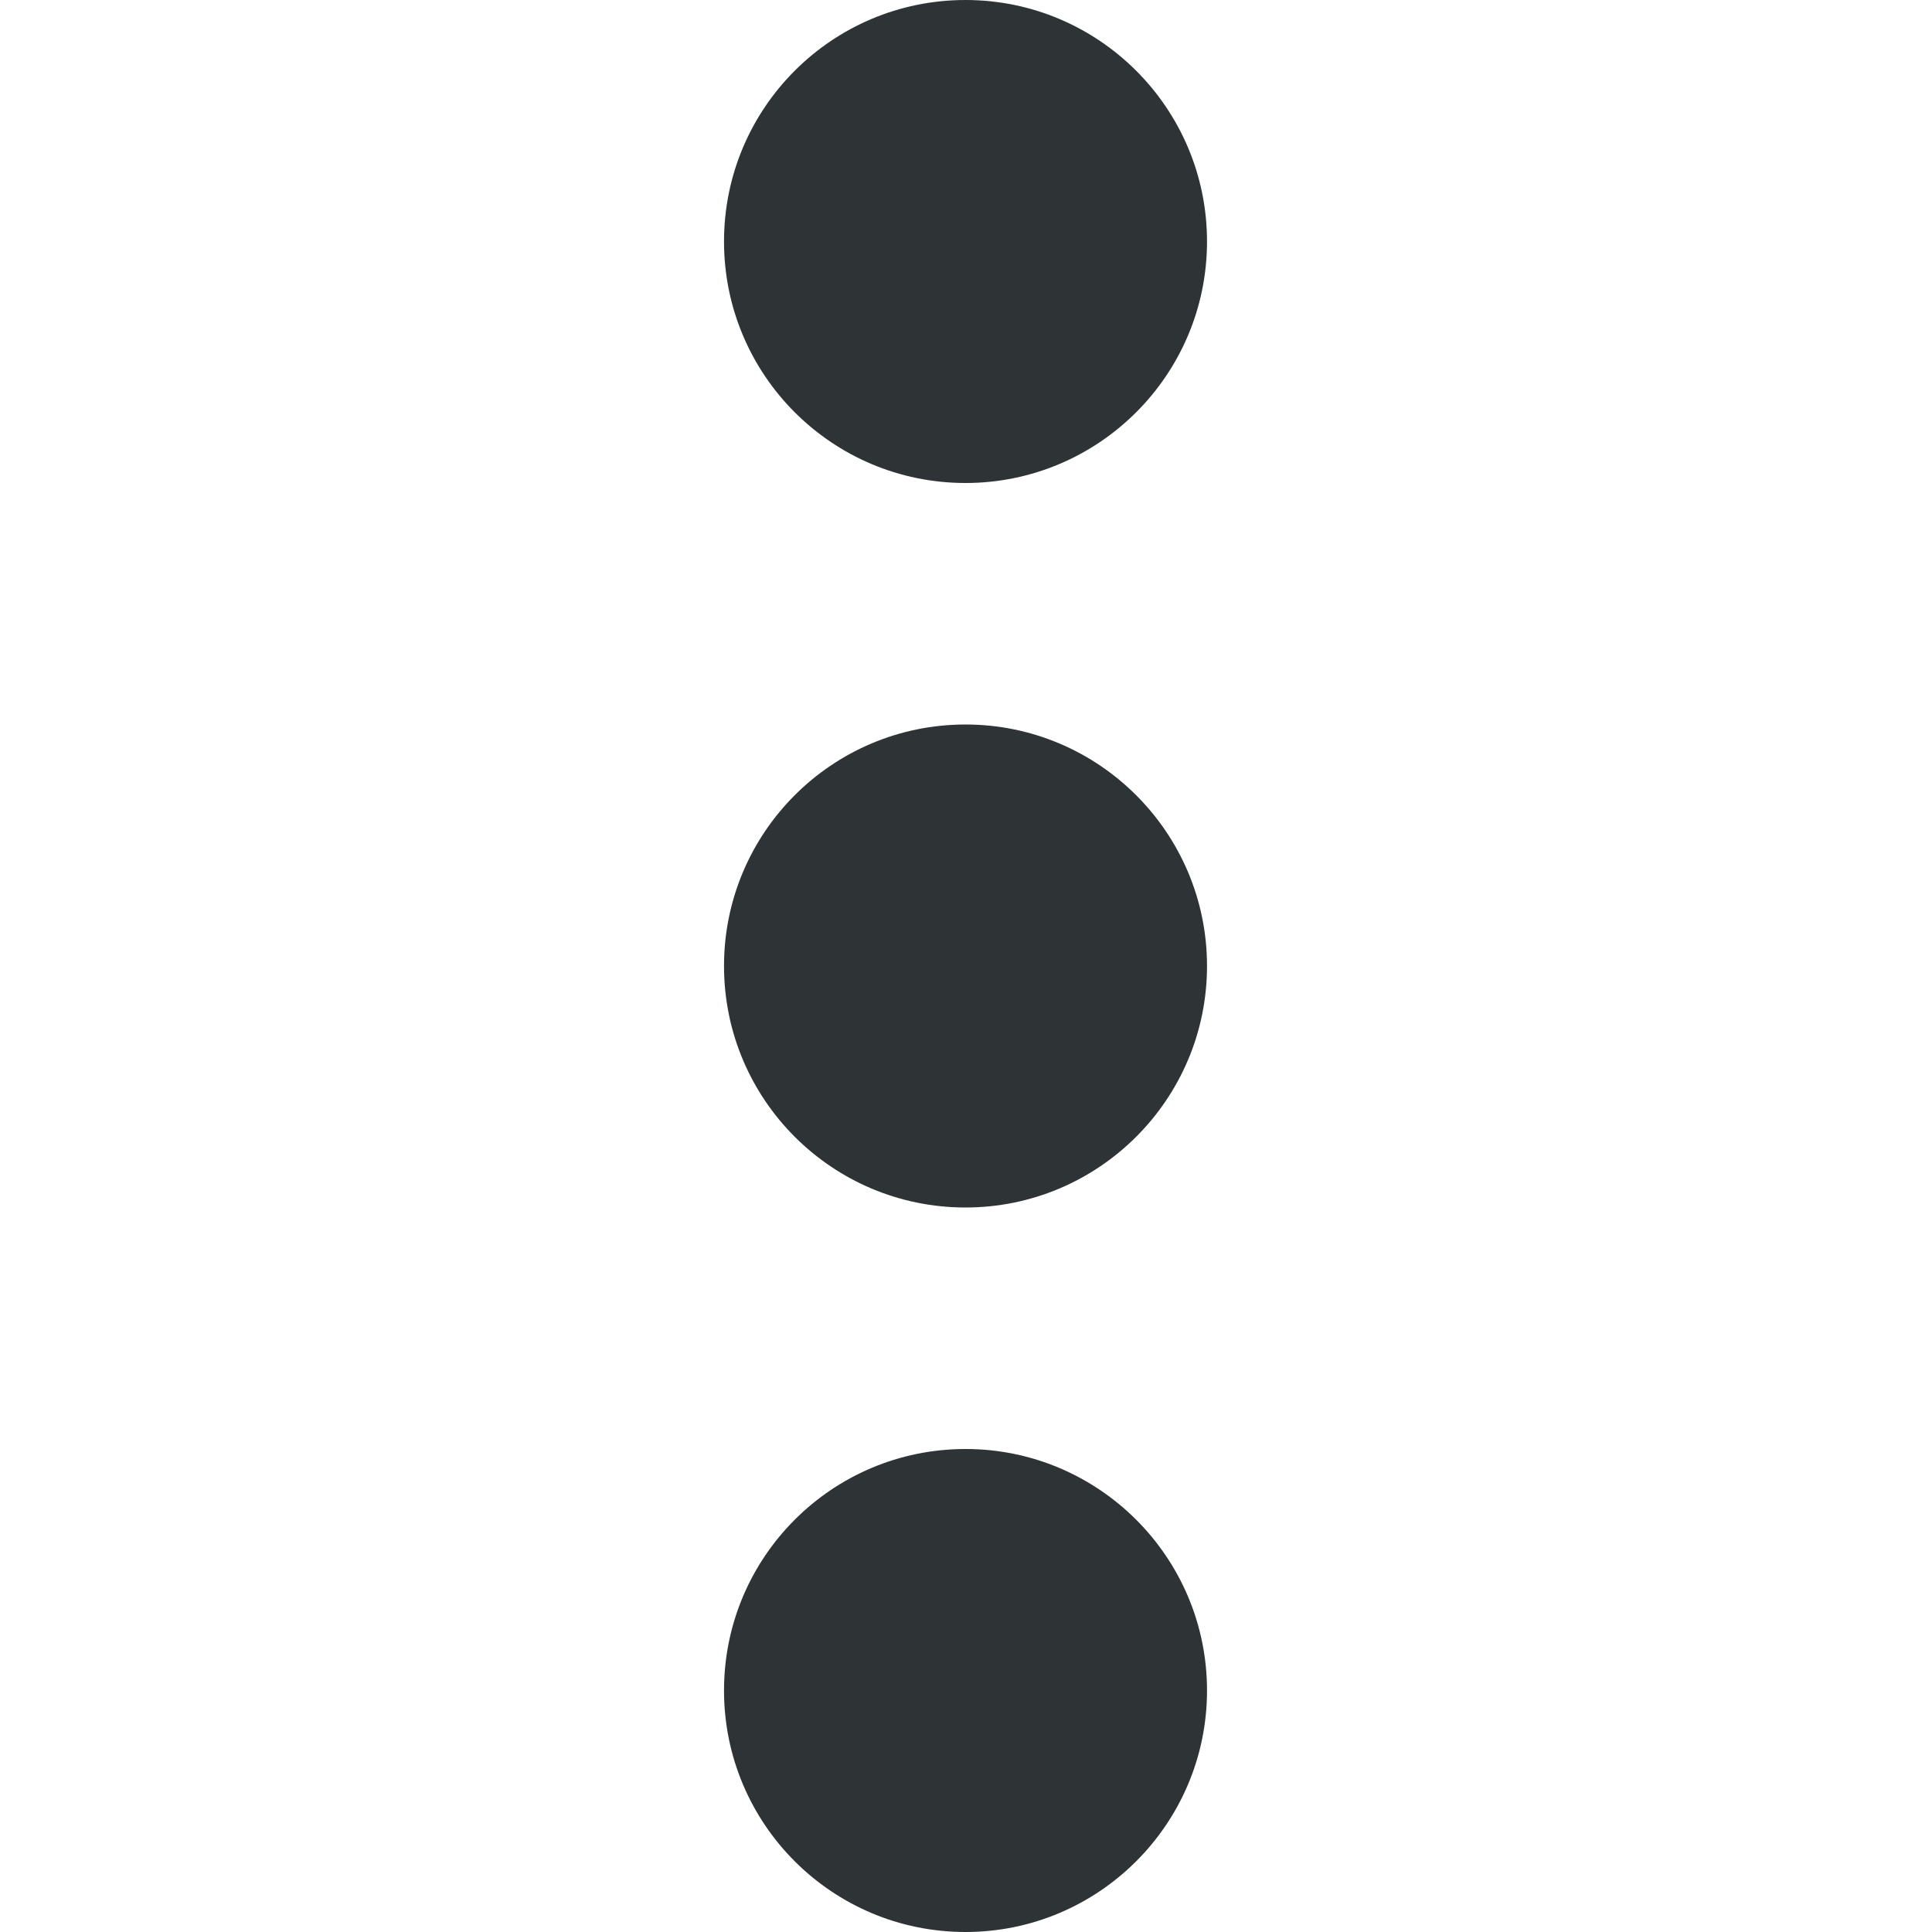
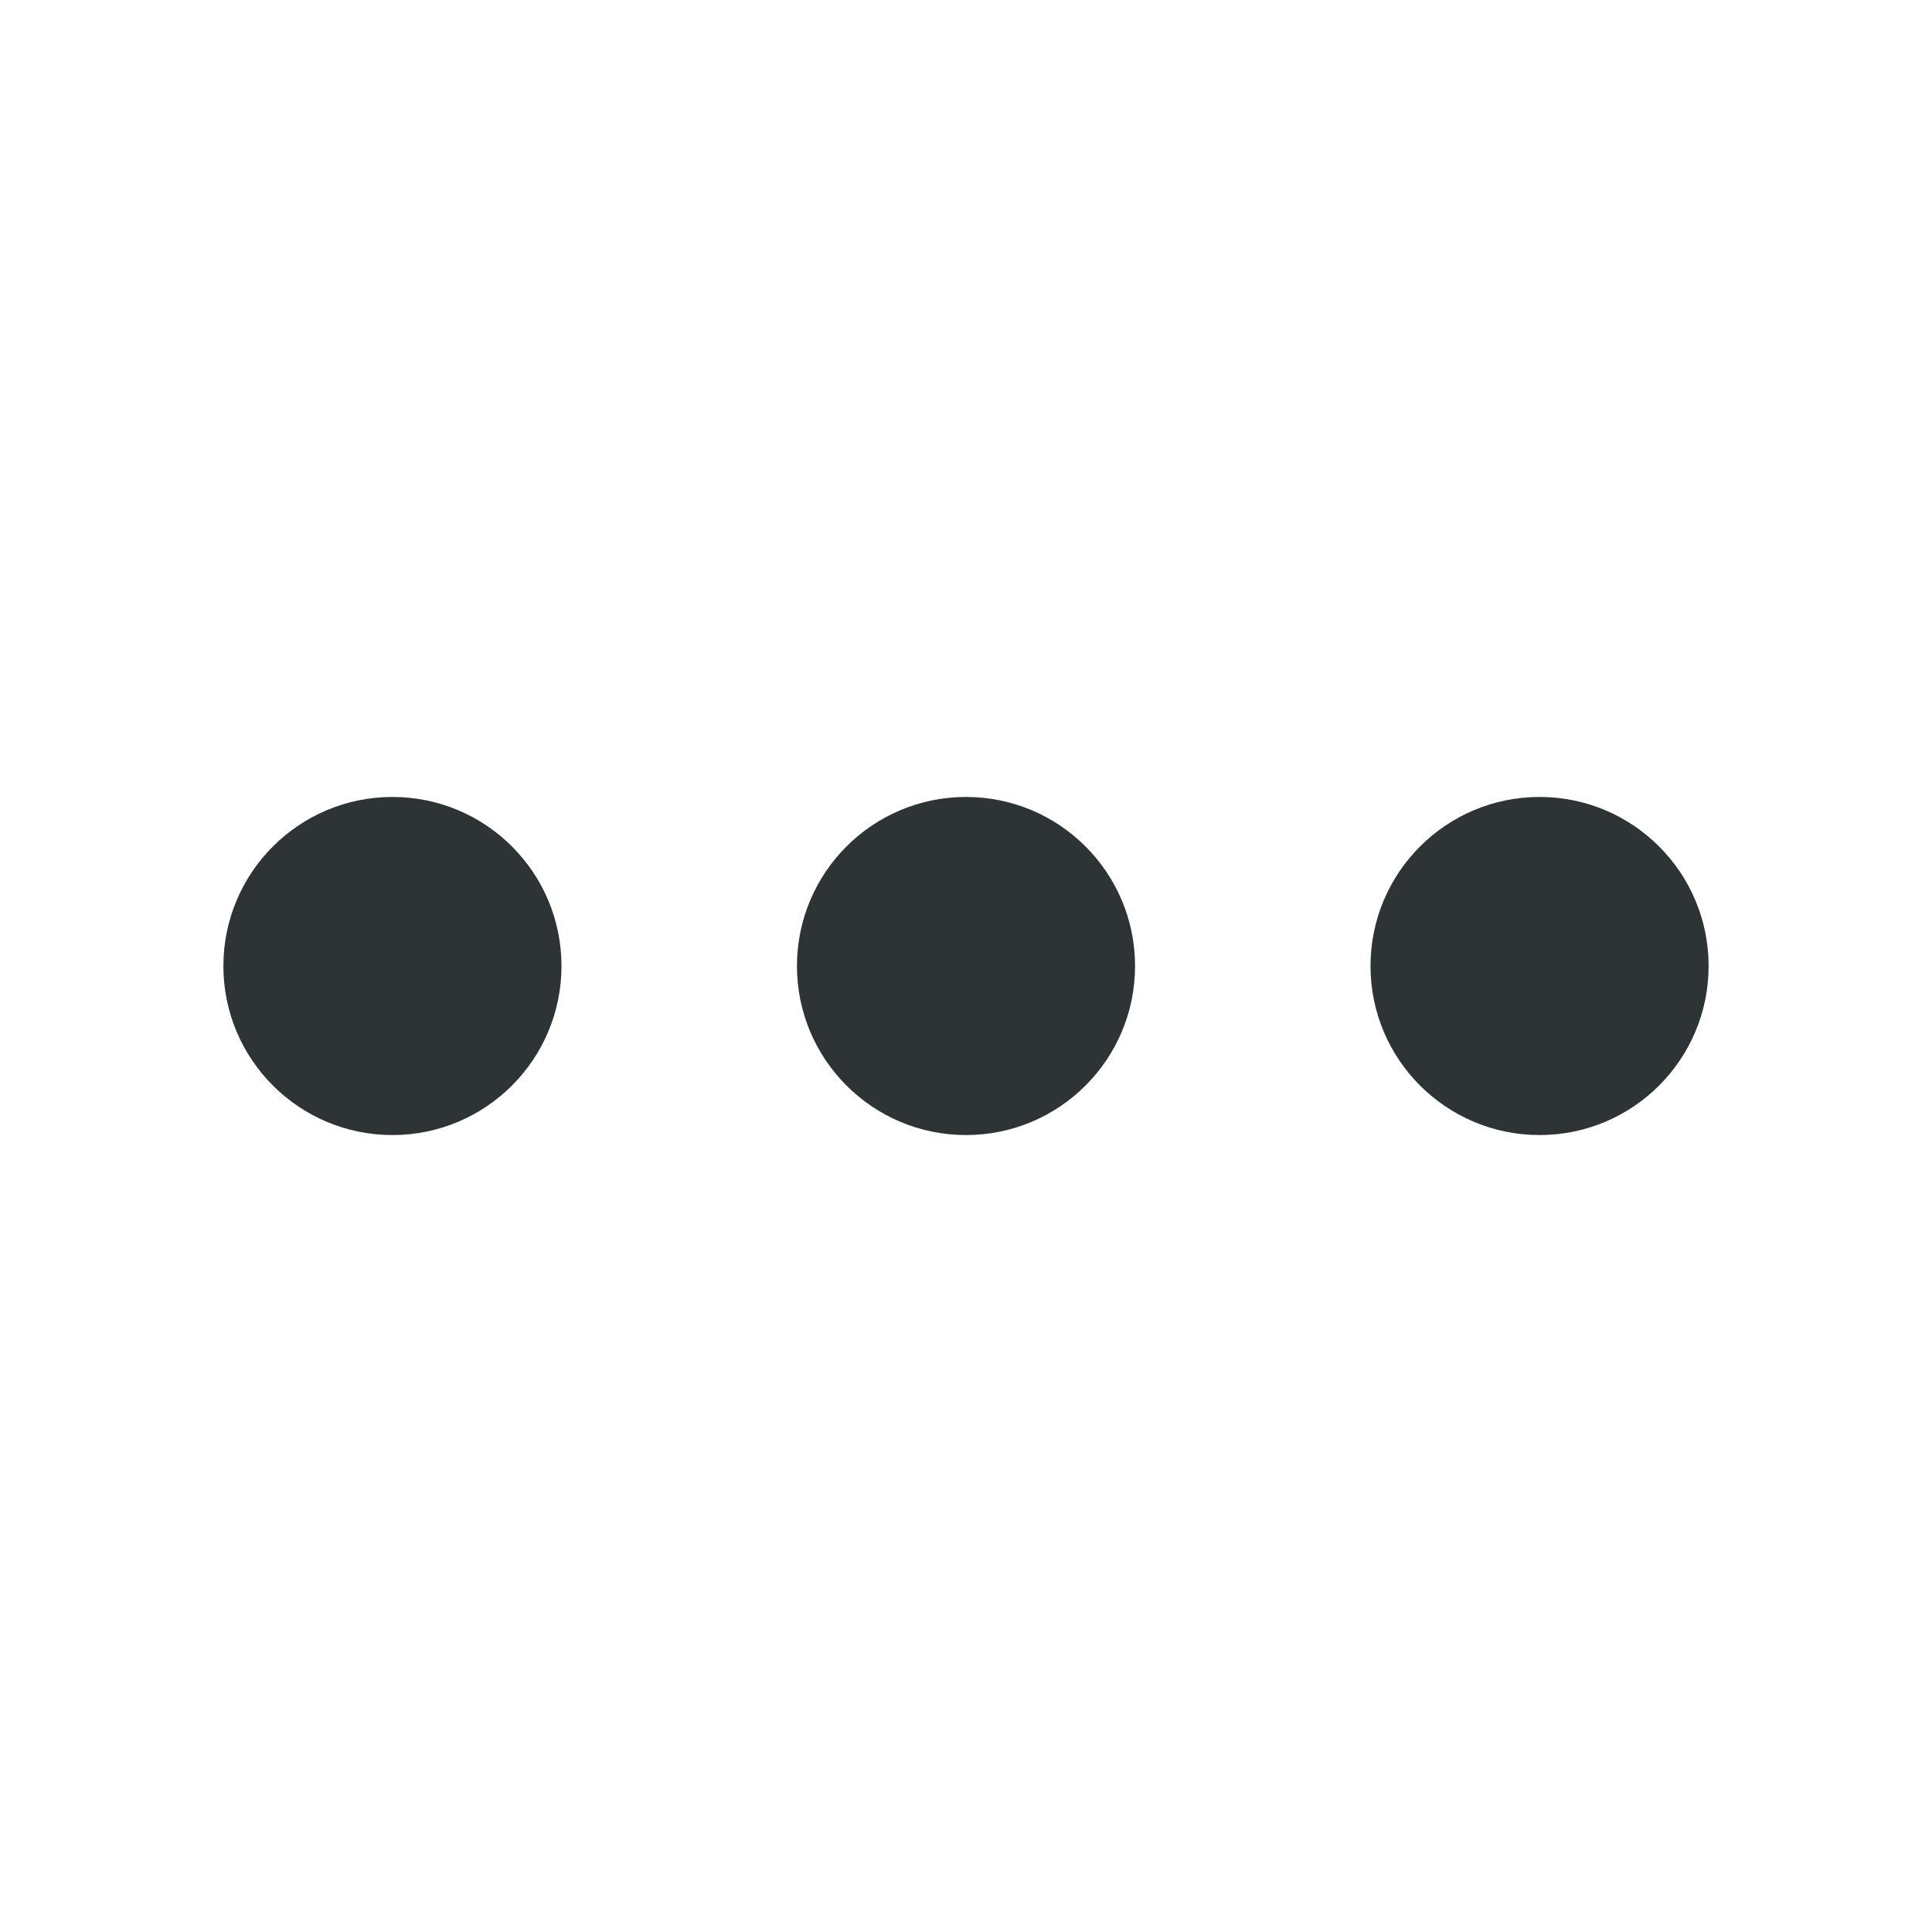
- <svg xmlns="http://www.w3.org/2000/svg" height="16px" viewBox="0 0 16 16" width="16px">
-   <path d="m 7.996 0 c -1.105 0 -2 0.895 -2 2 s 0.895 2 2 2 c 1.102 0 2 -0.895 2 -2 s -0.898 -2 -2 -2 z m 0 6 c -1.105 0 -2 0.895 -2 2 s 0.895 2 2 2 c 1.102 0 2 -0.895 2 -2 s -0.898 -2 -2 -2 z m 0 6 c -1.105 0 -2 0.895 -2 2 s 0.895 2 2 2 c 1.102 0 2 -0.895 2 -2 s -0.898 -2 -2 -2 z m 0 0" fill="#2e3436" />
+ <svg xmlns="http://www.w3.org/2000/svg" viewBox="0 0 16 16" width="16" height="16" style="color:#2e3436">
+   <g fill="currentColor">
+     <path d="M4.65 8A1.4 1.4 0 0 1 1.85 8A1.4 1.4 0 0 1 4.65 8ZM9.4 8A1.4 1.4 0 0 1 6.6 8A1.4 1.4 0 0 1 9.4 8ZM14.15 8A1.4 1.4 0 0 1 11.35 8A1.4 1.4 0 0 1 14.15 8Z" />
+   </g>
</svg>
